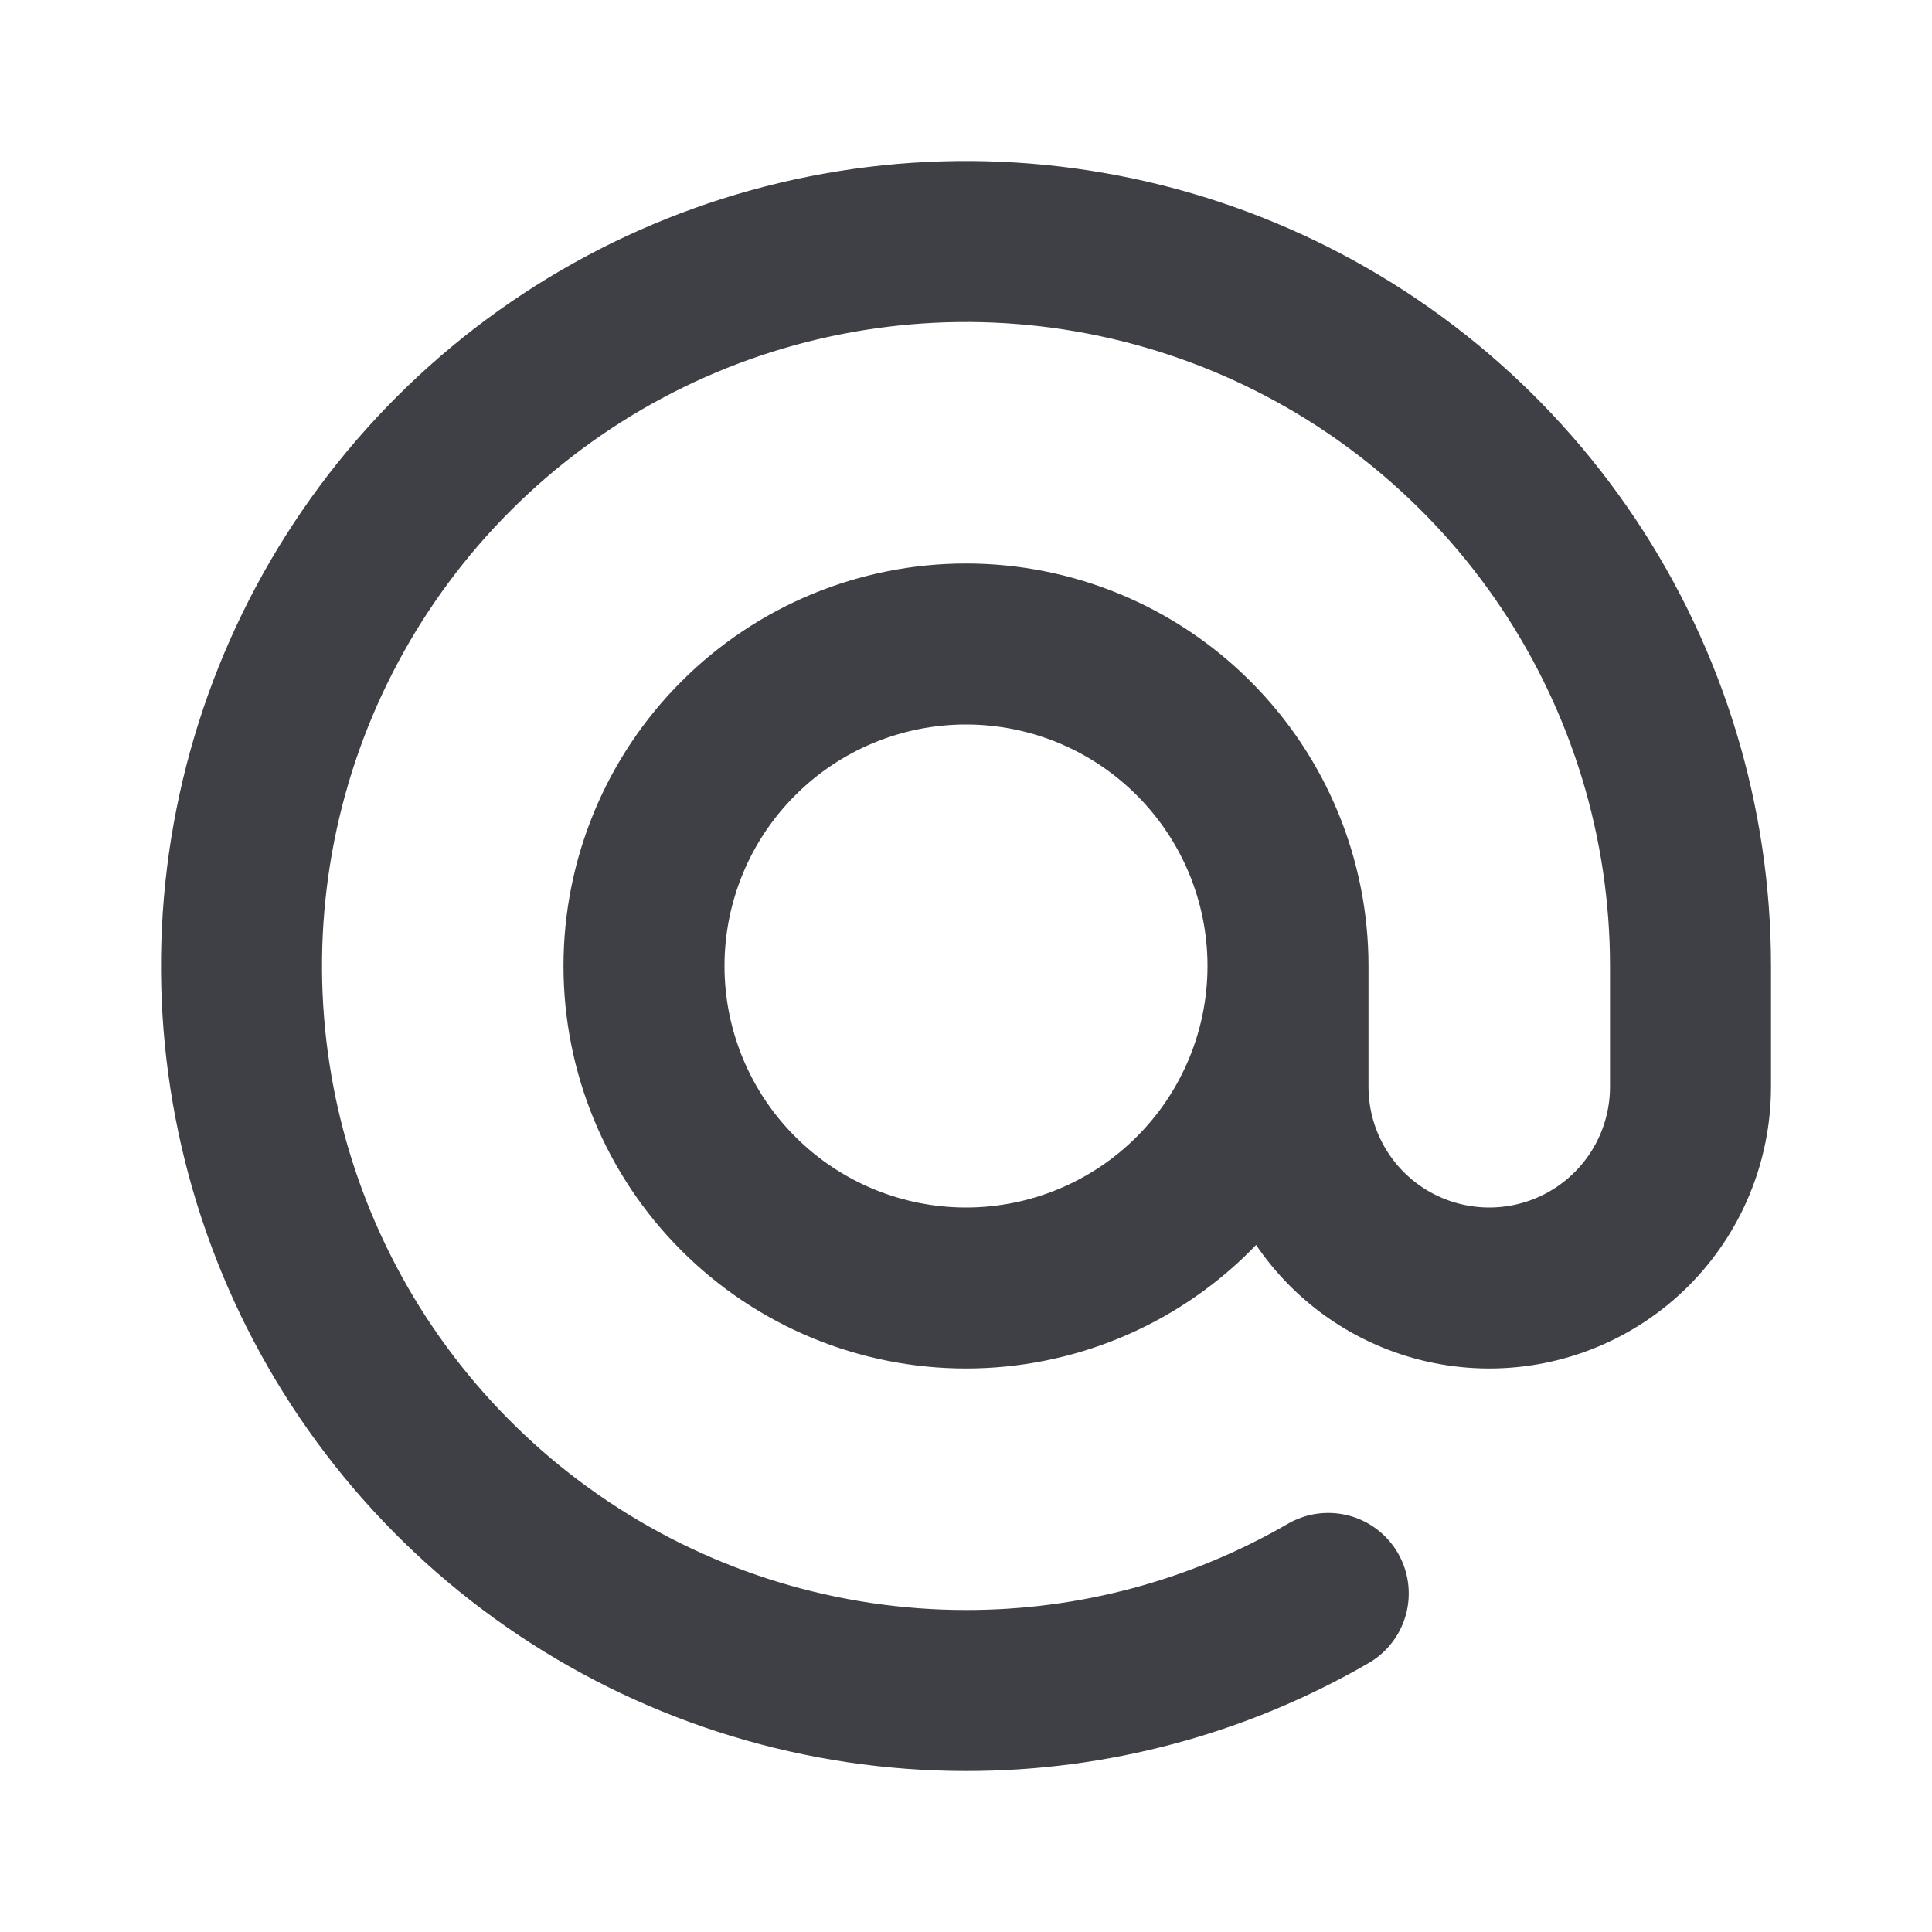
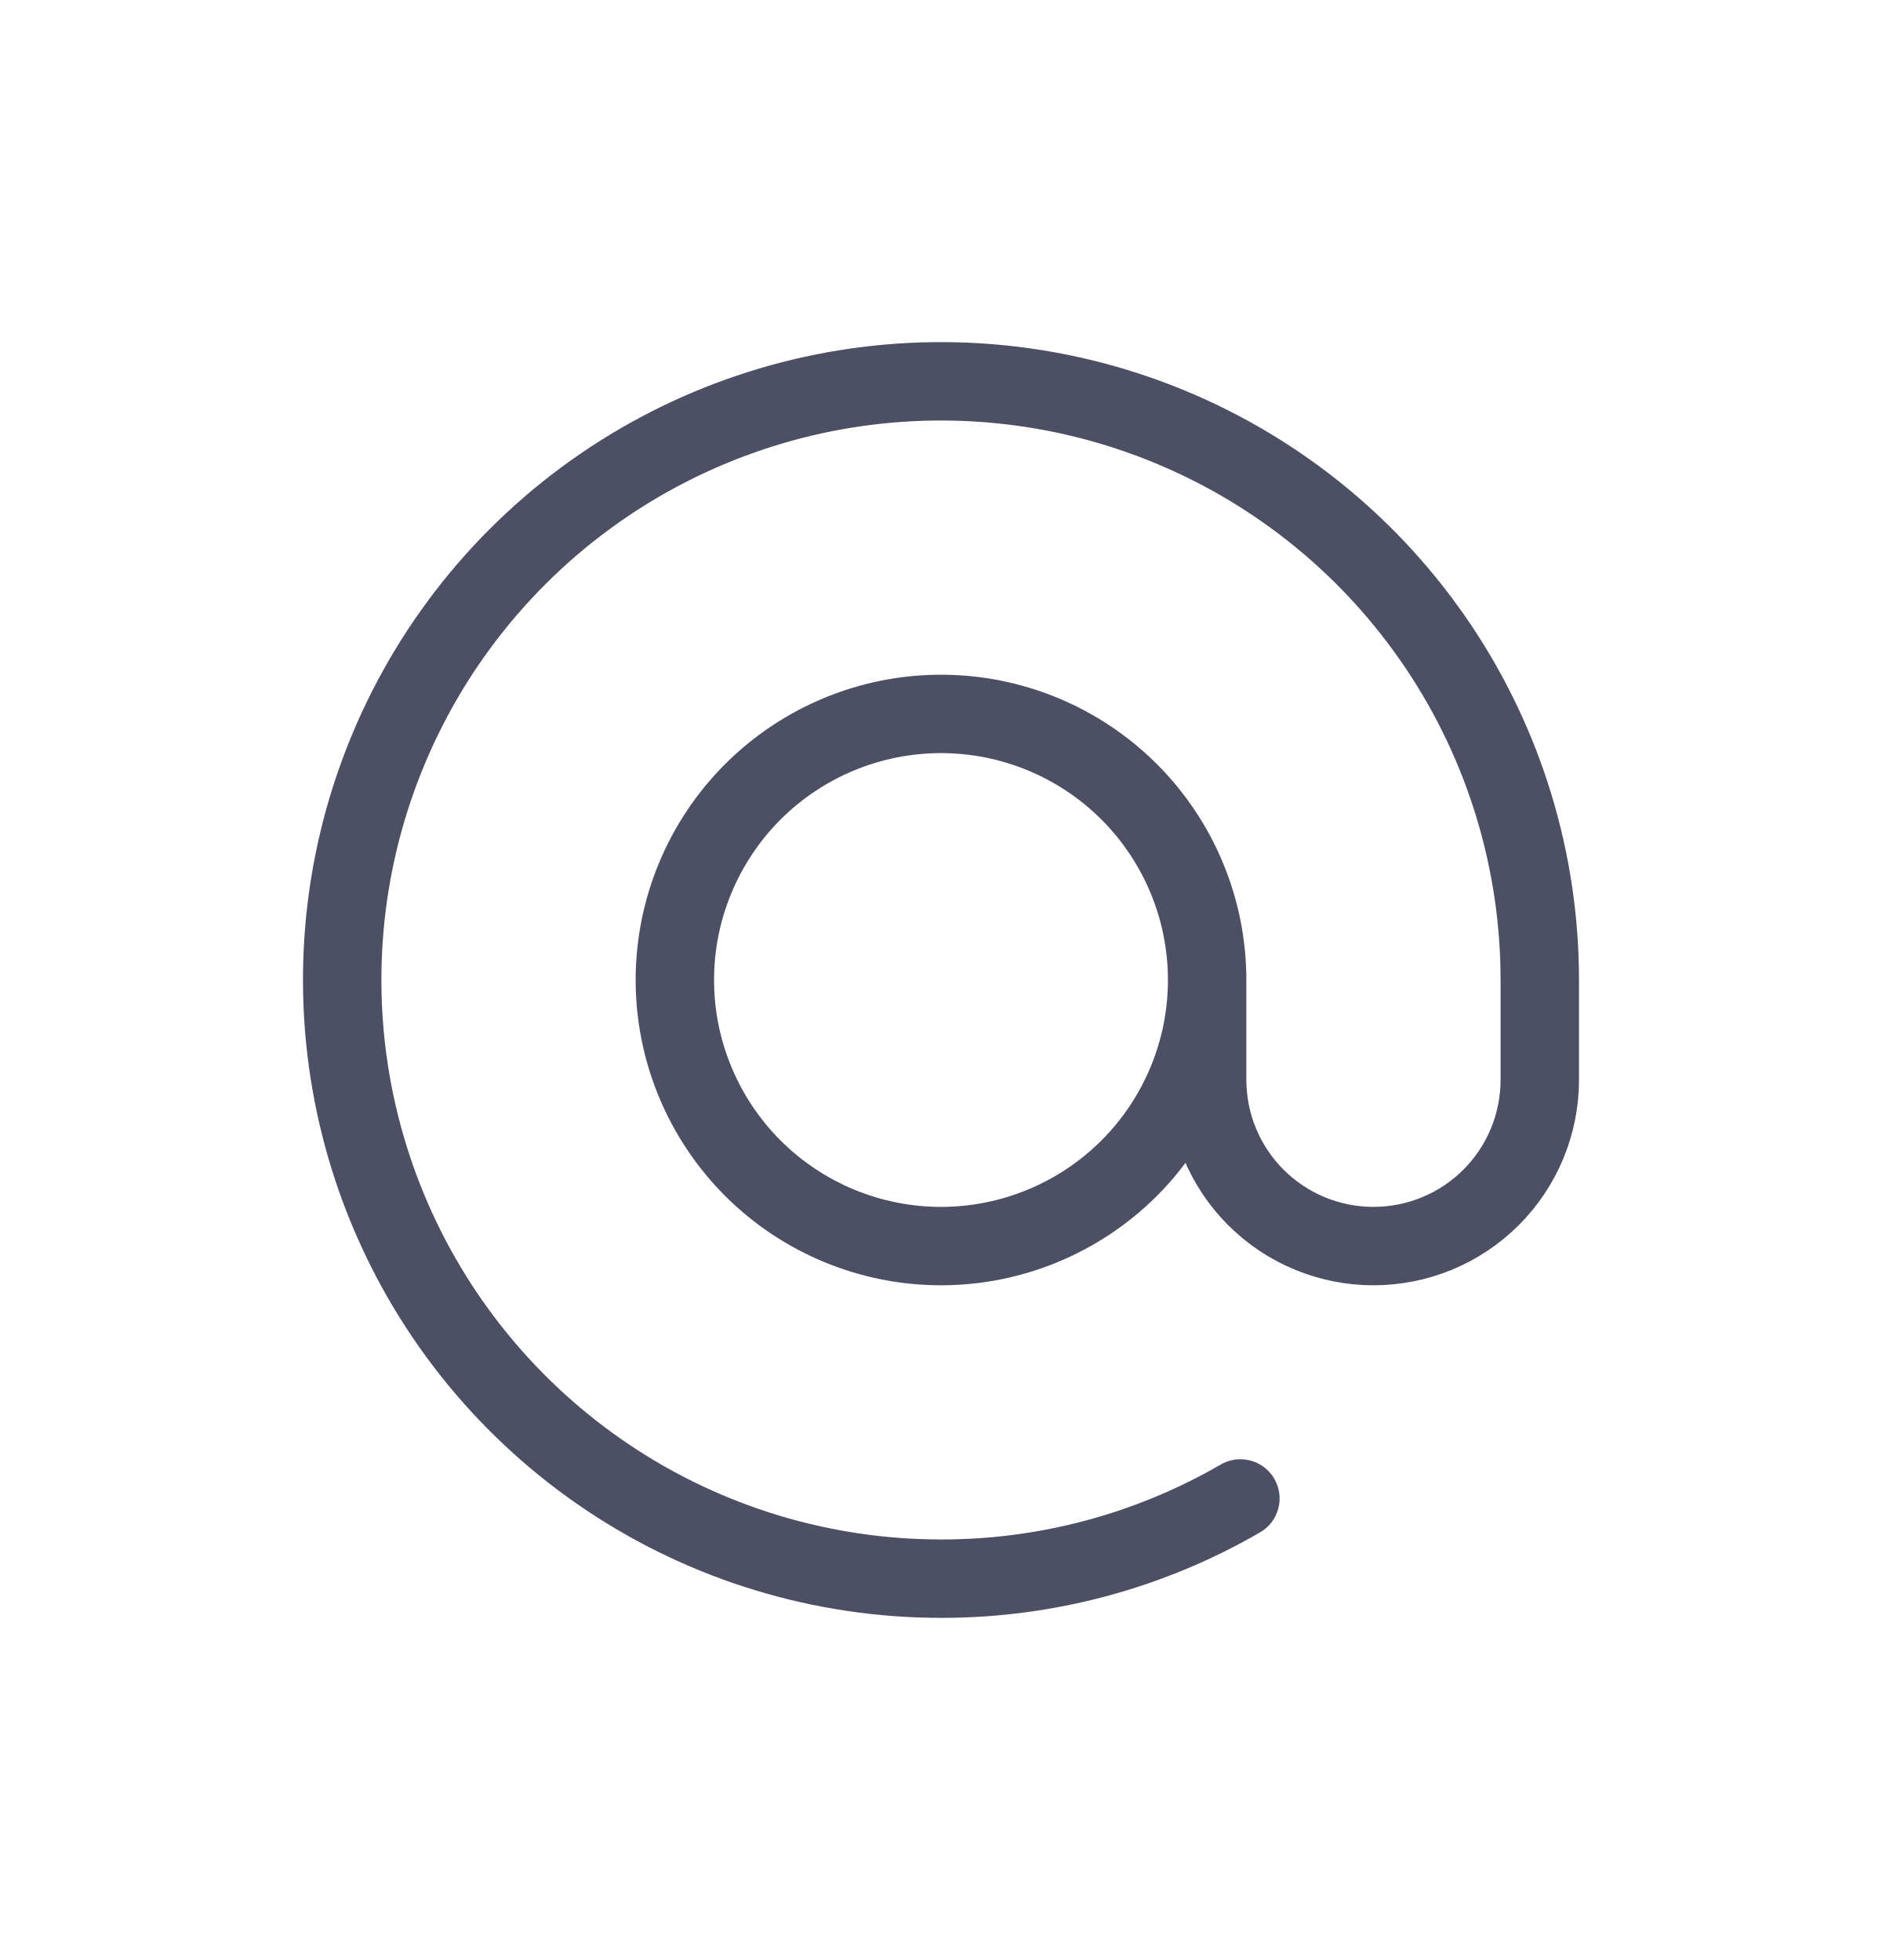
- <svg xmlns="http://www.w3.org/2000/svg" width="24" height="24" viewBox="0 0 24 24" fill="none">
-   <path d="M16 12C16 10.939 15.579 9.922 14.828 9.172C14.078 8.421 13.061 8 12 8C10.939 8 9.922 8.421 9.172 9.172C8.421 9.922 8 10.939 8 12C8 13.061 8.421 14.078 9.172 14.828C9.922 15.579 10.939 16 12 16C13.061 16 14.078 15.579 14.828 14.828C15.579 14.078 16 13.061 16 12ZM16 12V13.5C16 14.163 16.263 14.799 16.732 15.268C17.201 15.737 17.837 16 18.5 16C19.163 16 19.799 15.737 20.268 15.268C20.737 14.799 21 14.163 21 13.5V12C21 10.22 20.472 8.48 19.483 7C18.494 5.52 17.089 4.366 15.444 3.685C13.8 3.004 11.99 2.826 10.244 3.173C8.498 3.52 6.895 4.377 5.636 5.636C4.377 6.895 3.52 8.498 3.173 10.244C2.826 11.99 3.004 13.8 3.685 15.444C4.366 17.089 5.52 18.494 7 19.483C8.48 20.472 10.22 21 12 21C13.58 21.002 15.133 20.586 16.5 19.794" stroke="#3F3F46" stroke-width="2" stroke-linecap="round" stroke-linejoin="round" />
+ <svg xmlns="http://www.w3.org/2000/svg" width="24" height="25" viewBox="0 0 24 25" fill="none">
+   <path d="M15.394 12.5C15.394 11.6 15.036 10.737 14.4 10.1C13.763 9.464 12.9 9.106 12 9.106C11.1 9.106 10.237 9.464 9.6 10.1C8.964 10.737 8.606 11.6 8.606 12.5C8.606 13.4 8.964 14.263 9.6 14.9C10.237 15.536 11.1 15.894 12 15.894C12.9 15.894 13.763 15.536 14.4 14.9C15.036 14.263 15.394 13.4 15.394 12.5ZM15.394 12.5V13.773C15.394 14.335 15.617 14.875 16.015 15.273C16.413 15.671 16.953 15.894 17.515 15.894C18.078 15.894 18.617 15.671 19.015 15.273C19.413 14.875 19.636 14.335 19.636 13.773V12.5C19.636 10.99 19.189 9.513 18.349 8.257C17.51 7.002 16.318 6.023 14.922 5.445C13.527 4.867 11.992 4.716 10.51 5.01C9.029 5.305 7.668 6.032 6.6 7.1C5.532 8.168 4.805 9.529 4.51 11.01C4.216 12.492 4.367 14.027 4.945 15.422C5.523 16.818 6.502 18.01 7.757 18.849C9.013 19.689 10.49 20.136 12 20.136C13.341 20.138 14.658 19.785 15.818 19.113" stroke="#4D4F65" stroke-linecap="round" stroke-linejoin="round" />
</svg>
